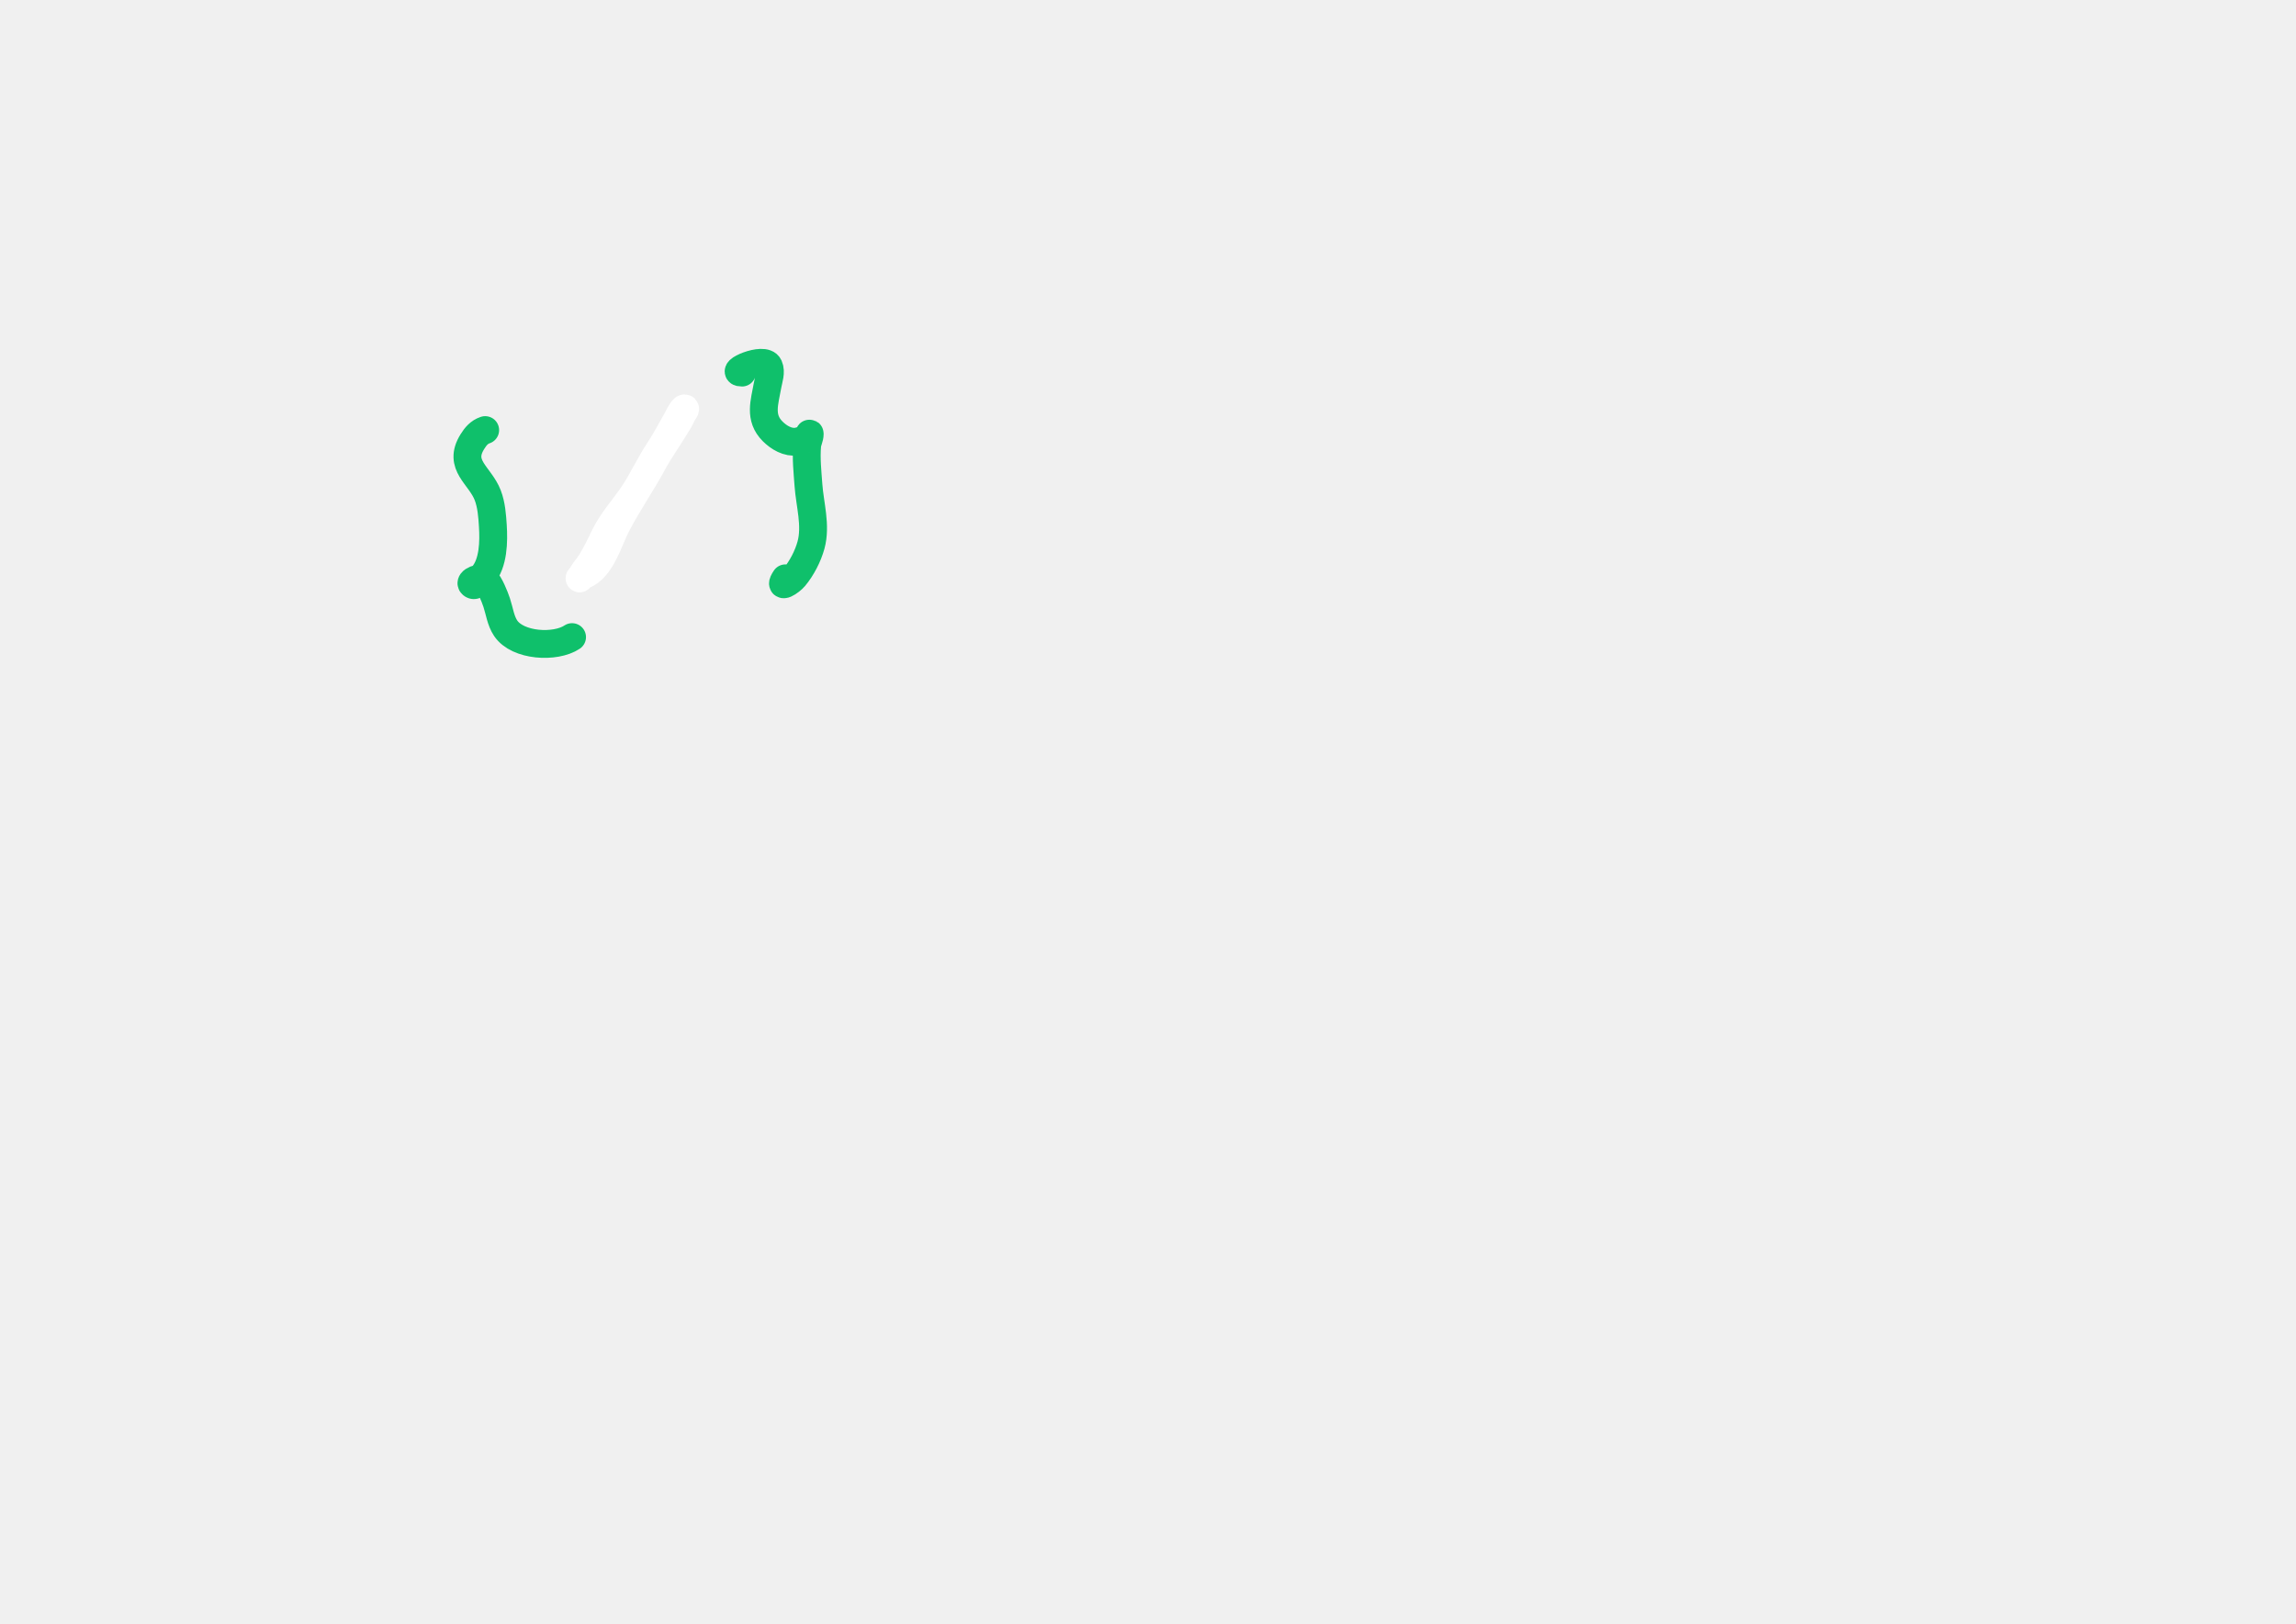
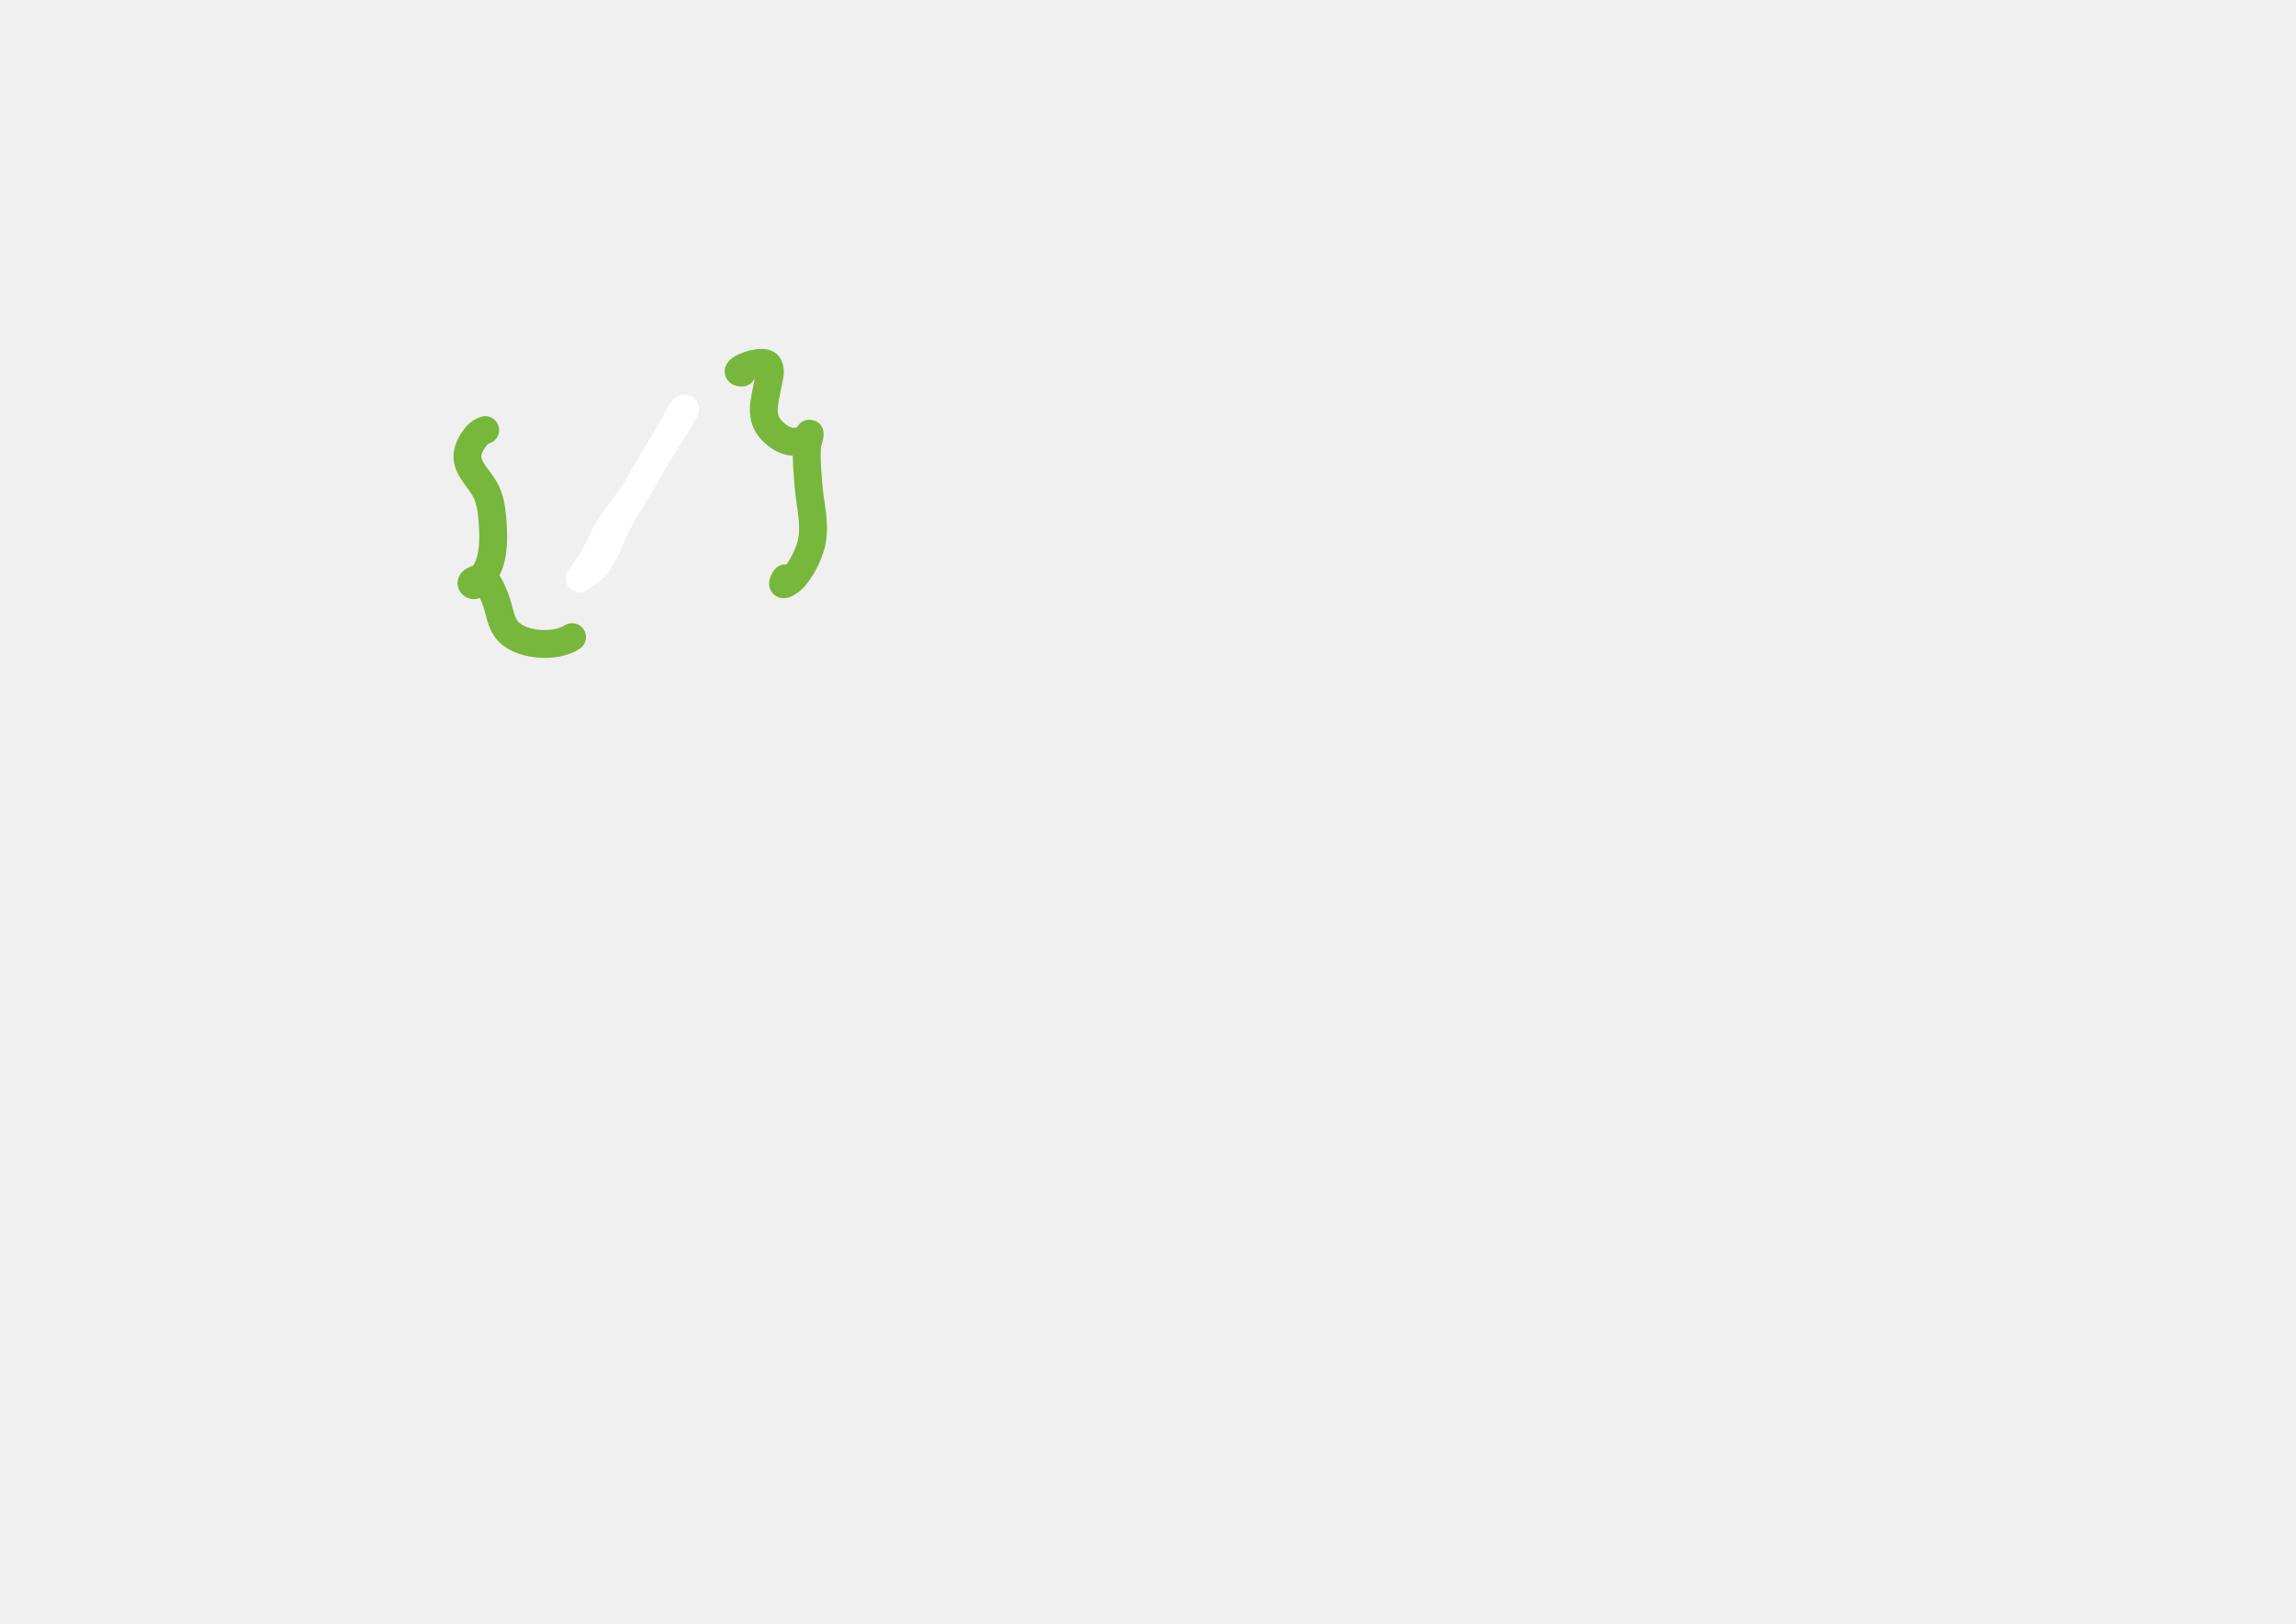
<svg xmlns="http://www.w3.org/2000/svg" xmlns:ns1="http://vectornator.io" height="100%" stroke-miterlimit="10" style="fill-rule:nonzero;clip-rule:evenodd;stroke-linecap:round;stroke-linejoin:round;" version="1.1" viewBox="0 0 841.995 595.35" width="100%" xml:space="preserve">
  <defs />
  <g id="Layer-1" ns1:layerName="Layer 1">
-     <path d="M177.928 157.697C175.743 158.425 174.443 159.992 173.242 161.914C167.791 170.636 176.017 174.19 178.865 181.593C180.218 185.111 180.508 189.137 180.739 192.839C181.095 198.541 180.998 206.532 176.991 211.112C175.897 212.362 174.624 215.313 173.242 214.392C171.487 213.222 176.515 211.105 177.928 212.518C179.598 214.188 181.392 218.695 182.145 220.952C183.178 224.051 183.576 227.55 185.425 230.323C189.819 236.914 203.667 237.685 209.79 233.603" fill="none" opacity="1" stroke="#0fc06b" stroke-linecap="round" stroke-linejoin="round" stroke-width="10.213" ns1:layerName="Curve 1" />
-     <path d="M272.108 136.611C266.764 136.611 280.255 130.46 281.948 134.269C282.902 136.414 281.887 138.985 281.479 141.297C280.384 147.504 278.308 153.119 283.354 158.165C285.607 160.418 288.889 162.395 292.256 161.914C292.524 161.875 295.119 161.227 295.536 160.976C296.206 160.575 296.942 158.321 296.942 159.102C296.942 160.542 296.135 161.885 296.005 163.319C295.573 168.07 296.136 173.126 296.473 177.845C296.985 185.004 299.373 192.669 297.41 199.867C296.306 203.914 294.001 208.362 291.319 211.581C289.909 213.274 285.145 216.39 288.039 212.049" fill="none" opacity="1" stroke="#0fc06b" stroke-linecap="round" stroke-linejoin="round" stroke-width="10.213" ns1:layerName="Curve 2" />
+     <path d="M177.928 157.697C175.743 158.425 174.443 159.992 173.242 161.914C167.791 170.636 176.017 174.19 178.865 181.593C180.218 185.111 180.508 189.137 180.739 192.839C181.095 198.541 180.998 206.532 176.991 211.112C175.897 212.362 174.624 215.313 173.242 214.392C171.487 213.222 176.515 211.105 177.928 212.518C179.598 214.188 181.392 218.695 182.145 220.952C183.178 224.051 183.576 227.55 185.425 230.323C189.819 236.914 203.667 237.685 209.79 233.603" fill="none" opacity="1" stroke="#77B73B" stroke-linecap="round" stroke-linejoin="round" stroke-width="10.213" ns1:layerName="Curve 1" />
+     <path d="M272.108 136.611C266.764 136.611 280.255 130.46 281.948 134.269C282.902 136.414 281.887 138.985 281.479 141.297C280.384 147.504 278.308 153.119 283.354 158.165C285.607 160.418 288.889 162.395 292.256 161.914C292.524 161.875 295.119 161.227 295.536 160.976C296.206 160.575 296.942 158.321 296.942 159.102C296.942 160.542 296.135 161.885 296.005 163.319C295.573 168.07 296.136 173.126 296.473 177.845C296.985 185.004 299.373 192.669 297.41 199.867C296.306 203.914 294.001 208.362 291.319 211.581C289.909 213.274 285.145 216.39 288.039 212.049" fill="none" opacity="1" stroke="#77B73B" stroke-linecap="round" stroke-linejoin="round" stroke-width="10.213" ns1:layerName="Curve 2" />
    <path d="M214.007 210.878C220.533 208.359 223.163 198.19 226.189 192.37C230.217 184.625 235.204 177.504 239.309 169.879C241.835 165.187 245.006 160.853 247.743 156.291C248.614 154.839 249.44 153.688 250.086 152.074C250.398 151.293 251.864 149.731 251.023 149.731C250.255 149.731 248.505 153.435 248.212 153.948C246.083 157.673 244.035 161.619 241.652 165.194C238.21 170.356 235.742 175.933 232.281 181.125C228.913 186.176 224.673 190.717 221.972 196.118C220.165 199.733 218.234 204.069 215.881 207.364C215.1 208.457 214.205 209.477 213.538 210.644C213.259 211.133 212.161 212.401 212.601 212.049C213.808 211.084 212.812 211.339 214.007 210.878Z" fill="none" opacity="1" stroke="#ffffff" stroke-linecap="round" stroke-linejoin="round" stroke-width="10.213" ns1:layerName="Curve 3" />
  </g>
</svg>
